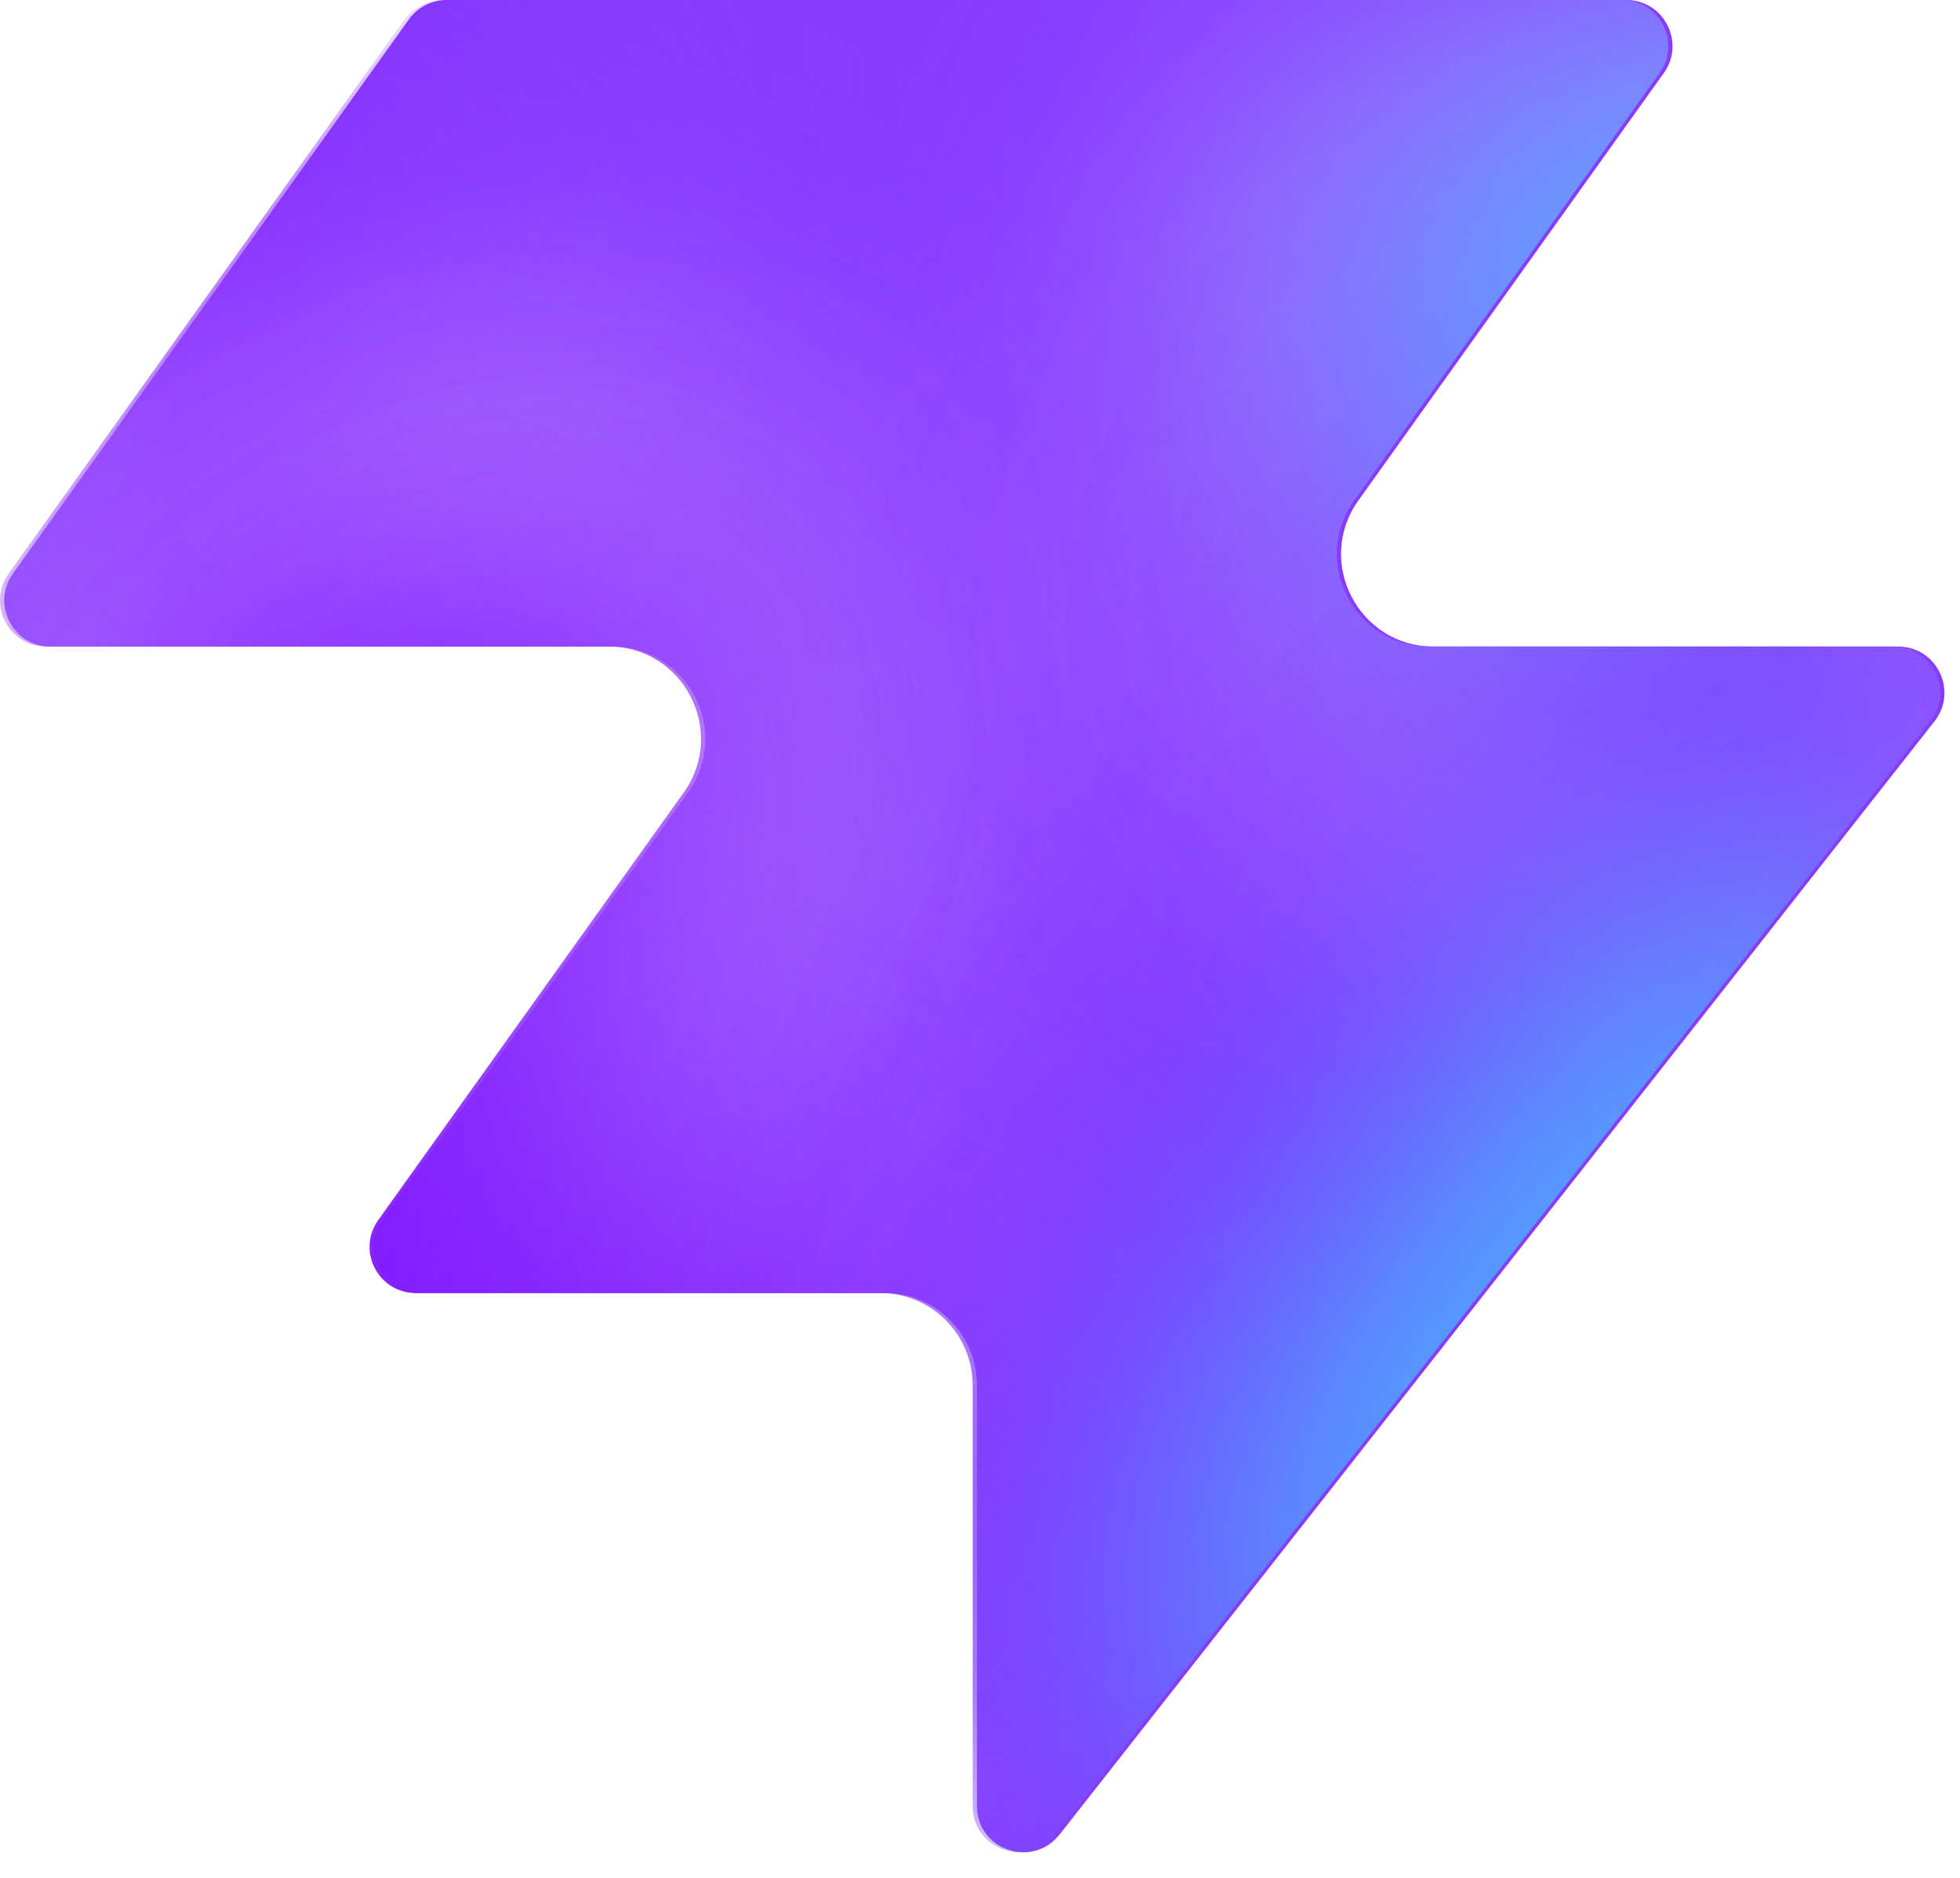
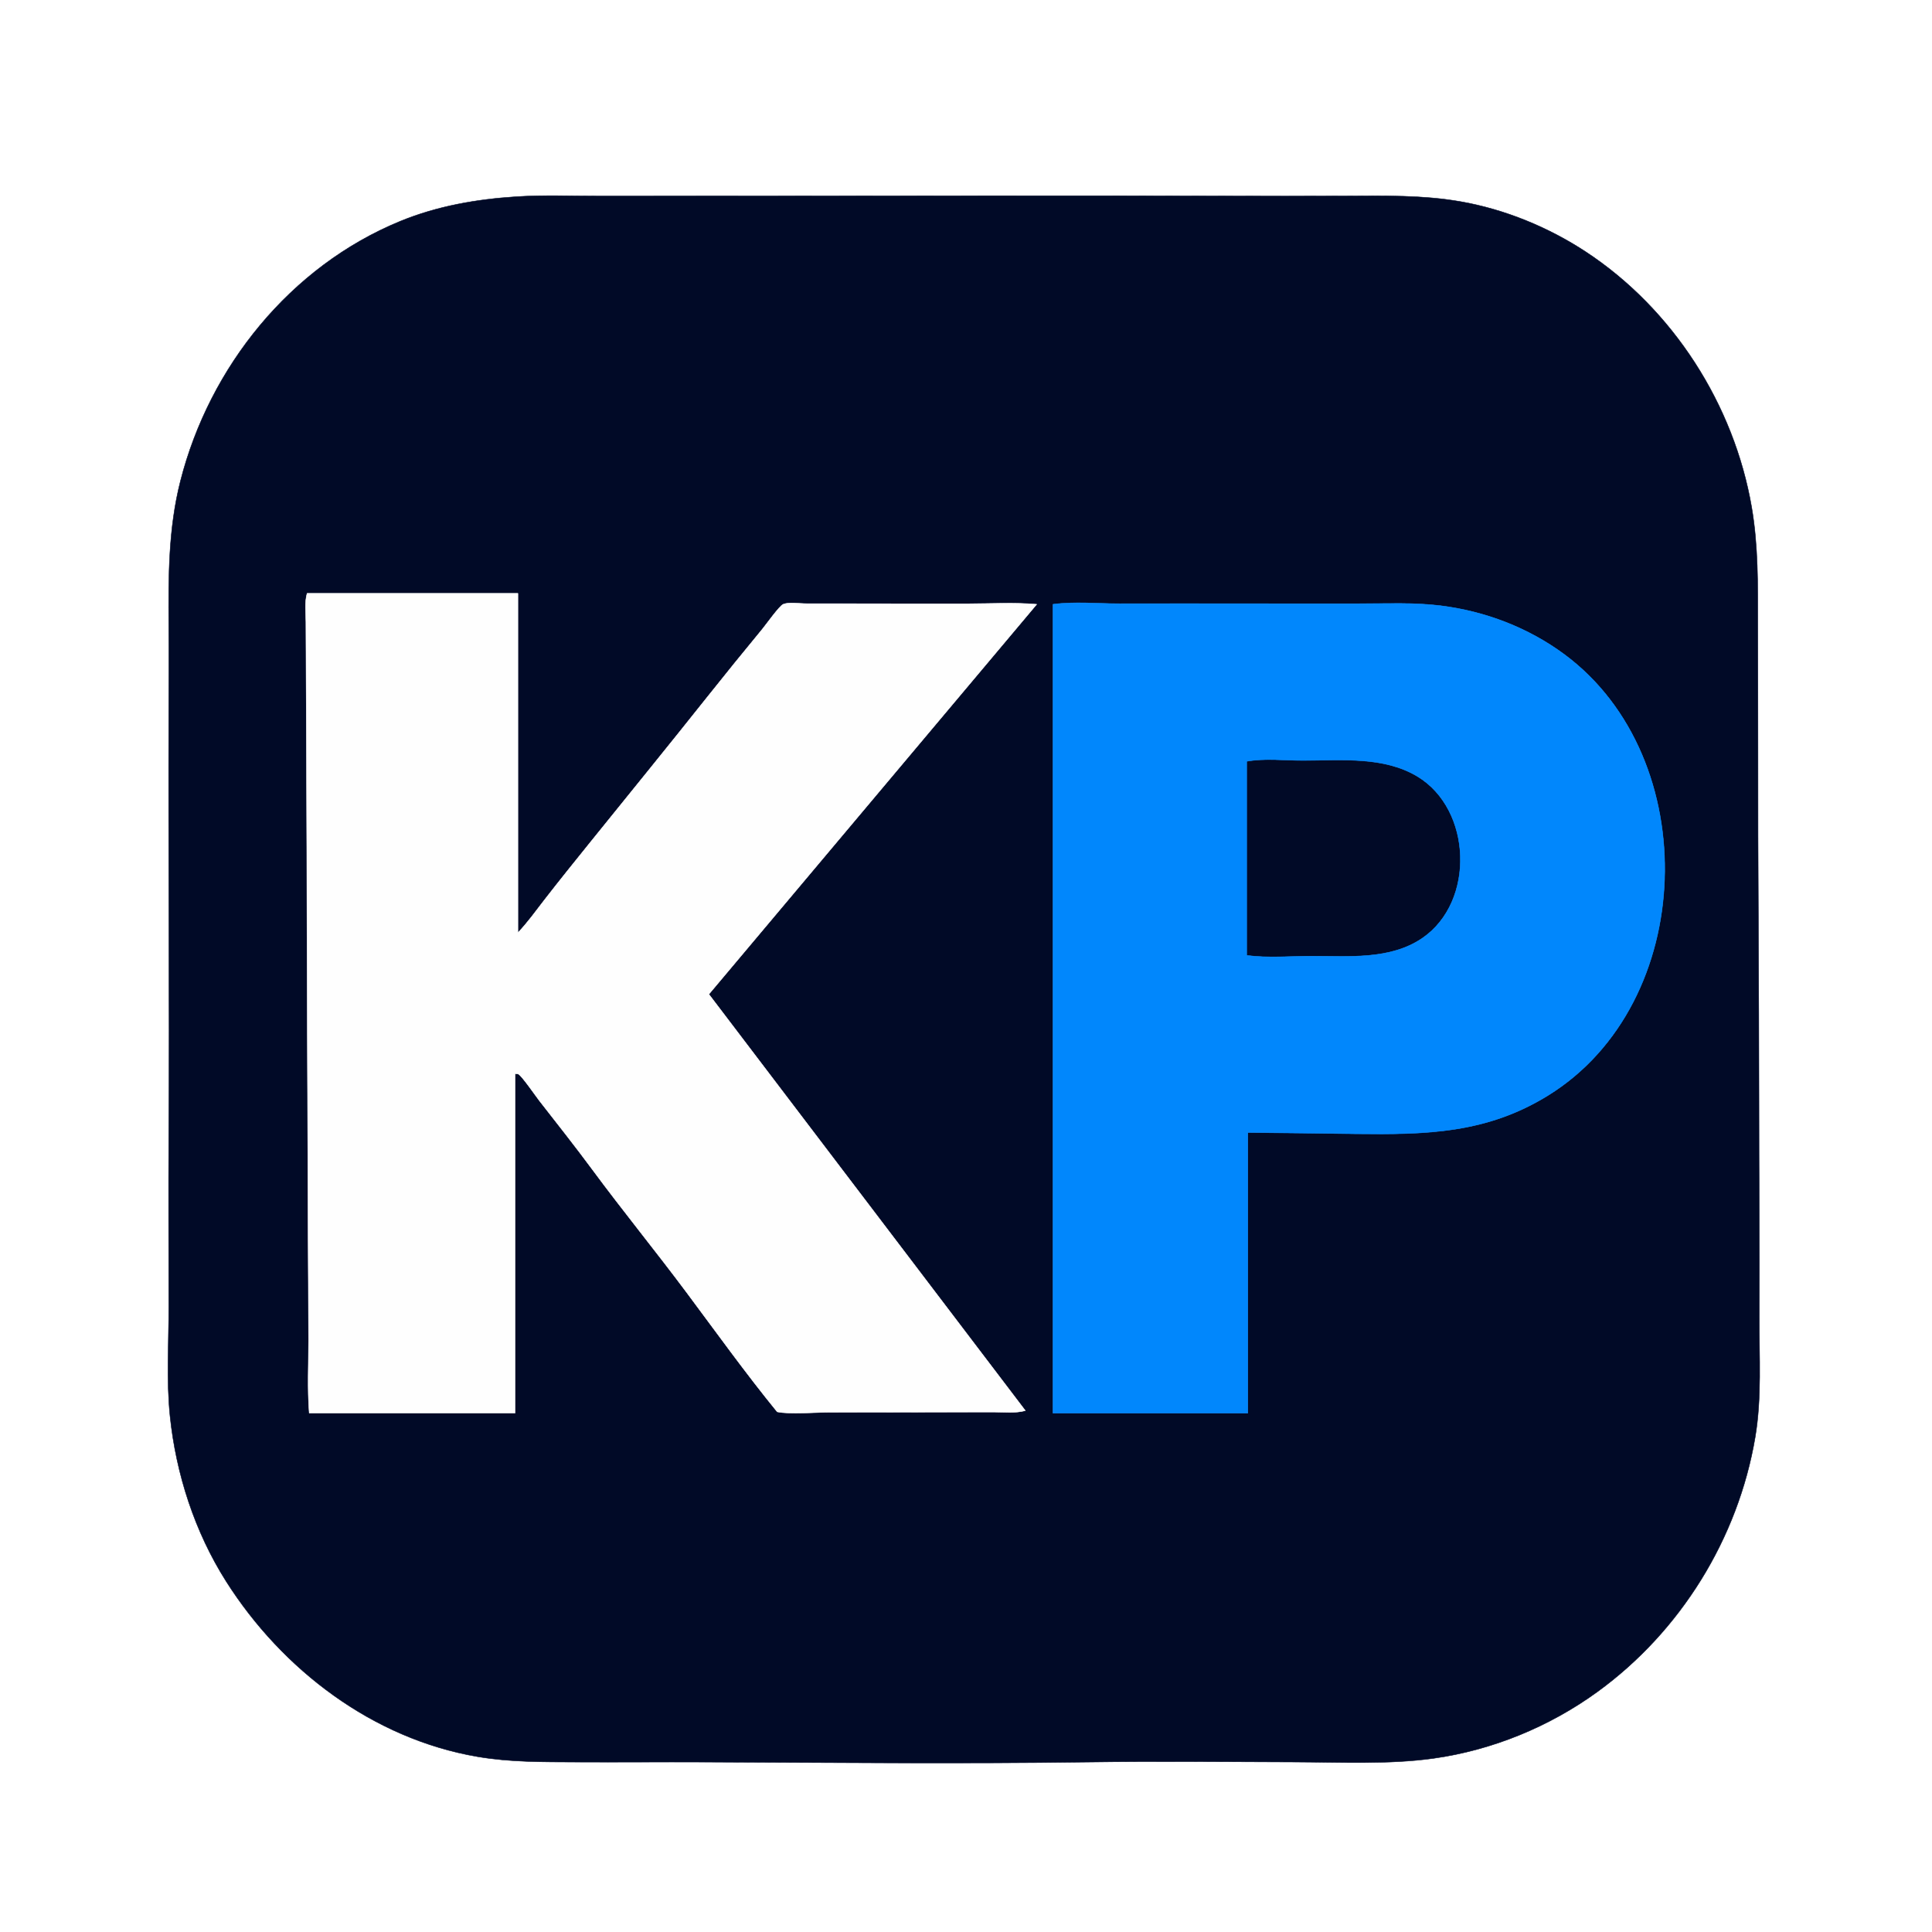
- <svg xmlns="http://www.w3.org/2000/svg" width="48" height="46" fill="none" viewBox="0 0 48 46">
-   <path fill="#863bff" d="M25.946 44.938c-.664.845-2.021.375-2.021-.698V33.937a2.26 2.26 0 0 0-2.262-2.262H10.287c-.92 0-1.456-1.04-.92-1.788l7.48-10.471c1.07-1.497 0-3.578-1.842-3.578H1.237c-.92 0-1.456-1.04-.92-1.788L10.013.474c.214-.297.556-.474.92-.474h28.894c.92 0 1.456 1.04.92 1.788l-7.48 10.471c-1.07 1.498 0 3.579 1.842 3.579h11.377c.943 0 1.473 1.088.89 1.83L25.947 44.94z" style="fill:#863bff;fill:color(display-p3 .525 .23 1);fill-opacity:1" />
-   <mask id="a" width="48" height="46" x="0" y="0" maskUnits="userSpaceOnUse" style="mask-type:alpha">
-     <path fill="#000" d="M25.842 44.938c-.664.844-2.021.375-2.021-.698V33.937a2.26 2.26 0 0 0-2.262-2.262H10.183c-.92 0-1.456-1.04-.92-1.788l7.48-10.471c1.07-1.498 0-3.579-1.842-3.579H1.133c-.92 0-1.456-1.04-.92-1.787L9.91.473c.214-.297.556-.474.92-.474h28.894c.92 0 1.456 1.04.92 1.788l-7.48 10.471c-1.07 1.498 0 3.578 1.842 3.578h11.377c.943 0 1.473 1.088.89 1.832L25.843 44.94z" style="fill:#000;fill-opacity:1" />
-   </mask>
-   <g mask="url(#a)">
-     <g filter="url(#b)">
-       <ellipse cx="5.508" cy="14.704" fill="#ede6ff" rx="5.508" ry="14.704" style="fill:#ede6ff;fill:color(display-p3 .927 .903 1);fill-opacity:1" transform="matrix(.00324 1 1 -.00324 -4.47 31.516)" />
-     </g>
-     <g filter="url(#c)">
-       <ellipse cx="10.399" cy="29.851" fill="#ede6ff" rx="10.399" ry="29.851" style="fill:#ede6ff;fill:color(display-p3 .927 .903 1);fill-opacity:1" transform="matrix(.00324 1 1 -.00324 -39.328 7.883)" />
-     </g>
-     <g filter="url(#d)">
-       <ellipse cx="5.508" cy="30.487" fill="#7e14ff" rx="5.508" ry="30.487" style="fill:#7e14ff;fill:color(display-p3 .492 .077 1);fill-opacity:1" transform="rotate(89.814 -25.913 -14.639)scale(1 -1)" />
-     </g>
-     <g filter="url(#e)">
-       <ellipse cx="5.508" cy="30.599" fill="#7e14ff" rx="5.508" ry="30.599" style="fill:#7e14ff;fill:color(display-p3 .492 .077 1);fill-opacity:1" transform="rotate(89.814 -32.644 -3.334)scale(1 -1)" />
-     </g>
-     <g filter="url(#f)">
-       <ellipse cx="5.508" cy="30.599" fill="#7e14ff" rx="5.508" ry="30.599" style="fill:#7e14ff;fill:color(display-p3 .492 .077 1);fill-opacity:1" transform="matrix(.00324 1 1 -.00324 -34.34 30.47)" />
-     </g>
-     <g filter="url(#g)">
-       <ellipse cx="14.072" cy="22.078" fill="#ede6ff" rx="14.072" ry="22.078" style="fill:#ede6ff;fill:color(display-p3 .927 .903 1);fill-opacity:1" transform="rotate(93.35 24.506 48.493)scale(-1 1)" />
-     </g>
-     <g filter="url(#h)">
-       <ellipse cx="3.47" cy="21.501" fill="#7e14ff" rx="3.47" ry="21.501" style="fill:#7e14ff;fill:color(display-p3 .492 .077 1);fill-opacity:1" transform="rotate(89.009 28.708 47.59)scale(-1 1)" />
-     </g>
-     <g filter="url(#i)">
-       <ellipse cx="3.47" cy="21.501" fill="#7e14ff" rx="3.47" ry="21.501" style="fill:#7e14ff;fill:color(display-p3 .492 .077 1);fill-opacity:1" transform="rotate(89.009 28.708 47.59)scale(-1 1)" />
-     </g>
-     <g filter="url(#j)">
-       <ellipse cx=".387" cy="8.972" fill="#7e14ff" rx="4.407" ry="29.108" style="fill:#7e14ff;fill:color(display-p3 .492 .077 1);fill-opacity:1" transform="rotate(39.51 .387 8.972)" />
-     </g>
-     <g filter="url(#k)">
-       <ellipse cx="47.523" cy="-6.092" fill="#7e14ff" rx="4.407" ry="29.108" style="fill:#7e14ff;fill:color(display-p3 .492 .077 1);fill-opacity:1" transform="rotate(37.892 47.523 -6.092)" />
-     </g>
-     <g filter="url(#l)">
-       <ellipse cx="41.412" cy="6.333" fill="#47bfff" rx="5.971" ry="9.665" style="fill:#47bfff;fill:color(display-p3 .28 .748 1);fill-opacity:1" transform="rotate(37.892 41.412 6.333)" />
-     </g>
-     <g filter="url(#m)">
-       <ellipse cx="-1.879" cy="38.332" fill="#7e14ff" rx="4.407" ry="29.108" style="fill:#7e14ff;fill:color(display-p3 .492 .077 1);fill-opacity:1" transform="rotate(37.892 -1.88 38.332)" />
-     </g>
-     <g filter="url(#n)">
-       <ellipse cx="-1.879" cy="38.332" fill="#7e14ff" rx="4.407" ry="29.108" style="fill:#7e14ff;fill:color(display-p3 .492 .077 1);fill-opacity:1" transform="rotate(37.892 -1.88 38.332)" />
-     </g>
-     <g filter="url(#o)">
-       <ellipse cx="35.651" cy="29.907" fill="#7e14ff" rx="4.407" ry="29.108" style="fill:#7e14ff;fill:color(display-p3 .492 .077 1);fill-opacity:1" transform="rotate(37.892 35.651 29.907)" />
-     </g>
-     <g filter="url(#p)">
-       <ellipse cx="38.418" cy="32.4" fill="#47bfff" rx="5.971" ry="15.297" style="fill:#47bfff;fill:color(display-p3 .28 .748 1);fill-opacity:1" transform="rotate(37.892 38.418 32.4)" />
-     </g>
-   </g>
-   <defs>
-     <filter id="b" width="60.045" height="41.654" x="-19.77" y="16.149" color-interpolation-filters="sRGB" filterUnits="userSpaceOnUse">
-       <feFlood flood-opacity="0" result="BackgroundImageFix" />
-       <feBlend in="SourceGraphic" in2="BackgroundImageFix" result="shape" />
-       <feGaussianBlur result="effect1_foregroundBlur_2002_17158" stdDeviation="7.659" />
-     </filter>
-     <filter id="c" width="90.34" height="51.437" x="-54.613" y="-7.533" color-interpolation-filters="sRGB" filterUnits="userSpaceOnUse">
-       <feFlood flood-opacity="0" result="BackgroundImageFix" />
-       <feBlend in="SourceGraphic" in2="BackgroundImageFix" result="shape" />
-       <feGaussianBlur result="effect1_foregroundBlur_2002_17158" stdDeviation="7.659" />
-     </filter>
-     <filter id="d" width="79.355" height="29.4" x="-49.64" y="2.03" color-interpolation-filters="sRGB" filterUnits="userSpaceOnUse">
-       <feFlood flood-opacity="0" result="BackgroundImageFix" />
-       <feBlend in="SourceGraphic" in2="BackgroundImageFix" result="shape" />
-       <feGaussianBlur result="effect1_foregroundBlur_2002_17158" stdDeviation="4.596" />
-     </filter>
-     <filter id="e" width="79.579" height="29.4" x="-45.045" y="20.029" color-interpolation-filters="sRGB" filterUnits="userSpaceOnUse">
-       <feFlood flood-opacity="0" result="BackgroundImageFix" />
-       <feBlend in="SourceGraphic" in2="BackgroundImageFix" result="shape" />
-       <feGaussianBlur result="effect1_foregroundBlur_2002_17158" stdDeviation="4.596" />
-     </filter>
-     <filter id="f" width="79.579" height="29.4" x="-43.513" y="21.178" color-interpolation-filters="sRGB" filterUnits="userSpaceOnUse">
-       <feFlood flood-opacity="0" result="BackgroundImageFix" />
-       <feBlend in="SourceGraphic" in2="BackgroundImageFix" result="shape" />
-       <feGaussianBlur result="effect1_foregroundBlur_2002_17158" stdDeviation="4.596" />
-     </filter>
-     <filter id="g" width="74.749" height="58.852" x="15.756" y="-17.901" color-interpolation-filters="sRGB" filterUnits="userSpaceOnUse">
-       <feFlood flood-opacity="0" result="BackgroundImageFix" />
-       <feBlend in="SourceGraphic" in2="BackgroundImageFix" result="shape" />
-       <feGaussianBlur result="effect1_foregroundBlur_2002_17158" stdDeviation="7.659" />
-     </filter>
-     <filter id="h" width="61.377" height="25.362" x="23.548" y="2.284" color-interpolation-filters="sRGB" filterUnits="userSpaceOnUse">
-       <feFlood flood-opacity="0" result="BackgroundImageFix" />
-       <feBlend in="SourceGraphic" in2="BackgroundImageFix" result="shape" />
-       <feGaussianBlur result="effect1_foregroundBlur_2002_17158" stdDeviation="4.596" />
-     </filter>
-     <filter id="i" width="61.377" height="25.362" x="23.548" y="2.284" color-interpolation-filters="sRGB" filterUnits="userSpaceOnUse">
-       <feFlood flood-opacity="0" result="BackgroundImageFix" />
-       <feBlend in="SourceGraphic" in2="BackgroundImageFix" result="shape" />
-       <feGaussianBlur result="effect1_foregroundBlur_2002_17158" stdDeviation="4.596" />
-     </filter>
-     <filter id="j" width="56.045" height="63.649" x="-27.636" y="-22.853" color-interpolation-filters="sRGB" filterUnits="userSpaceOnUse">
-       <feFlood flood-opacity="0" result="BackgroundImageFix" />
-       <feBlend in="SourceGraphic" in2="BackgroundImageFix" result="shape" />
-       <feGaussianBlur result="effect1_foregroundBlur_2002_17158" stdDeviation="4.596" />
-     </filter>
-     <filter id="k" width="54.814" height="64.646" x="20.116" y="-38.415" color-interpolation-filters="sRGB" filterUnits="userSpaceOnUse">
-       <feFlood flood-opacity="0" result="BackgroundImageFix" />
-       <feBlend in="SourceGraphic" in2="BackgroundImageFix" result="shape" />
-       <feGaussianBlur result="effect1_foregroundBlur_2002_17158" stdDeviation="4.596" />
-     </filter>
-     <filter id="l" width="33.541" height="35.313" x="24.641" y="-11.323" color-interpolation-filters="sRGB" filterUnits="userSpaceOnUse">
-       <feFlood flood-opacity="0" result="BackgroundImageFix" />
-       <feBlend in="SourceGraphic" in2="BackgroundImageFix" result="shape" />
-       <feGaussianBlur result="effect1_foregroundBlur_2002_17158" stdDeviation="4.596" />
-     </filter>
-     <filter id="m" width="54.814" height="64.646" x="-29.286" y="6.009" color-interpolation-filters="sRGB" filterUnits="userSpaceOnUse">
-       <feFlood flood-opacity="0" result="BackgroundImageFix" />
-       <feBlend in="SourceGraphic" in2="BackgroundImageFix" result="shape" />
-       <feGaussianBlur result="effect1_foregroundBlur_2002_17158" stdDeviation="4.596" />
-     </filter>
-     <filter id="n" width="54.814" height="64.646" x="-29.286" y="6.009" color-interpolation-filters="sRGB" filterUnits="userSpaceOnUse">
-       <feFlood flood-opacity="0" result="BackgroundImageFix" />
-       <feBlend in="SourceGraphic" in2="BackgroundImageFix" result="shape" />
-       <feGaussianBlur result="effect1_foregroundBlur_2002_17158" stdDeviation="4.596" />
-     </filter>
-     <filter id="o" width="54.814" height="64.646" x="8.244" y="-2.416" color-interpolation-filters="sRGB" filterUnits="userSpaceOnUse">
-       <feFlood flood-opacity="0" result="BackgroundImageFix" />
-       <feBlend in="SourceGraphic" in2="BackgroundImageFix" result="shape" />
-       <feGaussianBlur result="effect1_foregroundBlur_2002_17158" stdDeviation="4.596" />
-     </filter>
-     <filter id="p" width="39.409" height="43.623" x="18.713" y="10.588" color-interpolation-filters="sRGB" filterUnits="userSpaceOnUse">
-       <feFlood flood-opacity="0" result="BackgroundImageFix" />
-       <feBlend in="SourceGraphic" in2="BackgroundImageFix" result="shape" />
-       <feGaussianBlur result="effect1_foregroundBlur_2002_17158" stdDeviation="4.596" />
-     </filter>
-   </defs>
+ <svg xmlns="http://www.w3.org/2000/svg" viewBox="0 0 1095 1095" width="1095" height="1095">
+   <path d="M292.7 111.46C308.25 110.47 323.92 111.14 339.5 111.11C369.83 111.06 400.17 111.08 430.5 111.08C518.17 111.06 605.84 110.8 693.5 111.09C716.83 111.16 740.17 111.2 763.5 111.07C784.85 110.94 806.34 110.57 827.47 114.2C852.61 118.54 877.46 128.71 898.76 142.71C948.17 175.2 982.81 229.37 992.79 287.54C996.55 309.43 996.26 331.36 996.26 353.5C996.26 376.83 996.4 400.17 996.36 423.5C996.23 490.5 996.93 557.5 996.92 624.5C996.92 665.17 997.27 705.83 997.1 746.5C997 769.12 998.57 792.05 994.8 814.47C985.11 871.94 952.47 924.66 905.33 958.88C878.07 978.68 845.7 991.95 812.32 996.61C787.13 1000.12 759.02 998.76 733.5 998.65C694.53 998.5 655.47 998.16 616.5 998.69C543.87 999.69 471.13 998.98 398.5 998.68C374.5 998.58 350.5 998.8 326.5 998.68C307.75 998.59 289.26 998.79 270.7 995.63C211.37 985.51 159.99 946.39 128.2 896.3C110.39 868.25 99.76 835.39 96.36 802.45C94.26 782.03 95.67 761 95.66 740.5C95.65 708.17 95.45 675.83 95.65 643.5C96.16 563.84 95.37 484.17 95.64 404.5C95.69 387.84 95.79 371.16 95.66 354.5C95.44 326.94 95.42 299.53 102.27 272.65C118.75 207.92 164.54 150.99 226.84 125.39C247.84 116.77 270.16 112.9 292.7 111.46ZM293.53 336.3C253.71 336.3 213.88 336.3 174.05 336.3C172.59 341.3 173.35 347.25 173.38 352.5C173.45 362.68 173.46 372.86 173.5 383.03C173.64 416.86 173.84 450.68 173.9 484.5C174.01 553.83 174.39 623.17 174.59 692.5C174.66 714.83 174.87 737.17 174.89 759.5C174.9 773.22 174.19 787.21 175.26 800.88C214.14 800.88 253.03 800.88 291.91 800.88C291.91 736.76 291.91 672.63 291.91 608.5C292.52 608.7 293.23 608.49 293.81 608.77C295.71 609.67 303.77 621.36 305.67 623.8C315.75 636.72 325.95 649.6 335.69 662.78C353.07 686.3 371.59 708.96 389.08 732.4C405.99 755.07 422.62 778.26 440.5 800.18C447.53 801.7 462.59 800.41 470.5 800.42C491.5 800.44 512.5 800.37 533.5 800.33C543.5 800.31 553.5 800.3 563.5 800.31C569.29 800.31 575.6 801.05 581.12 799.5C521.33 720.83 461.54 642.17 401.75 563.5C463.69 489.83 525.63 416.17 587.57 342.5C575.02 341.42 562.1 342.15 549.5 342.19C528.5 342.25 507.5 342.19 486.5 342.16C476.5 342.14 466.5 342.12 456.5 342.13C452.87 342.14 447.29 341.11 443.91 342.49C441.76 343.37 434.11 354.12 432.07 356.59C421.52 369.39 411.06 382.27 400.74 395.25C378.92 422.72 356.74 449.92 334.71 477.23C325.93 488.12 317.12 499.03 308.55 510.09C303.72 516.33 298.99 522.95 293.53 528.66C293.53 464.54 293.53 400.42 293.53 336.3ZM707.22 641.87C727.65 642.01 748.07 642.36 768.5 642.6C808.26 643.07 842.43 642.45 877.35 620.87C961.94 568.63 965.87 429.61 886.62 370.91C866.11 355.73 841.74 346.45 816.46 343.3C801.26 341.41 785.78 342.16 770.5 342.16C748.83 342.16 727.17 342.2 705.5 342.15C681.83 342.09 658.17 342.14 634.5 342.16C622.15 342.17 609.01 340.87 596.79 342.5C596.79 495.31 596.79 648.11 596.79 800.92C633.6 800.92 670.41 800.92 707.22 800.92C707.22 747.91 707.22 694.89 707.22 641.87ZM706.58 541.5C706.58 504.83 706.58 468.17 706.58 431.5C716.7 429.63 728.17 431 738.5 430.99C759.98 430.98 784.15 428.47 803.39 440.06C834.34 458.71 836.29 511.04 806.22 531.69C788 544.19 764.41 541.89 743.5 541.92C731.4 541.94 718.56 543.11 706.58 541.5Z" fill="#010a27" fill-rule="evenodd" stroke="#010a27" stroke-width="0.25" stroke-linejoin="round" />
+   <path d="M293.53 336.3C293.53 400.42 293.53 464.54 293.53 528.66C298.99 522.95 303.72 516.33 308.55 510.09C317.12 499.03 325.93 488.12 334.71 477.23C356.74 449.92 378.92 422.72 400.74 395.25C411.06 382.27 421.52 369.39 432.07 356.59C434.11 354.12 441.76 343.37 443.91 342.49C447.29 341.11 452.87 342.14 456.5 342.13C466.5 342.12 476.5 342.14 486.5 342.16C507.5 342.19 528.5 342.25 549.5 342.19C562.1 342.15 575.02 341.42 587.57 342.5C525.63 416.17 463.69 489.83 401.75 563.5C461.54 642.17 521.33 720.83 581.12 799.5C575.6 801.05 569.29 800.31 563.5 800.31C553.5 800.3 543.5 800.31 533.5 800.33C512.5 800.37 491.5 800.44 470.5 800.42C462.59 800.41 447.53 801.7 440.5 800.18C422.62 778.26 405.99 755.07 389.08 732.4C371.59 708.96 353.07 686.3 335.69 662.78C325.95 649.6 315.75 636.72 305.67 623.8C303.77 621.36 295.71 609.67 293.81 608.77C293.23 608.49 292.52 608.7 291.91 608.5C291.91 672.63 291.91 736.76 291.91 800.88C253.03 800.88 214.14 800.88 175.26 800.88C174.19 787.21 174.9 773.22 174.89 759.5C174.87 737.17 174.66 714.83 174.59 692.5C174.39 623.17 174.01 553.83 173.9 484.5C173.84 450.68 173.64 416.86 173.5 383.03C173.46 372.86 173.45 362.68 173.38 352.5C173.35 347.25 172.59 341.3 174.05 336.3C213.88 336.3 253.71 336.3 293.53 336.3Z" fill="#fefefe" fill-rule="evenodd" stroke="#fefefe" stroke-width="0.25" stroke-linejoin="round" />
+   <path d="M707.22 641.87C707.22 694.89 707.22 747.91 707.22 800.92C670.41 800.92 633.6 800.92 596.79 800.92C596.79 648.11 596.79 495.31 596.79 342.5C609.01 340.87 622.15 342.17 634.5 342.16C658.17 342.14 681.83 342.09 705.5 342.15C727.17 342.2 748.83 342.16 770.5 342.16C785.78 342.16 801.26 341.41 816.46 343.3C841.74 346.45 866.11 355.73 886.62 370.91C965.87 429.61 961.94 568.63 877.35 620.87C842.43 642.45 808.26 643.07 768.5 642.6C748.07 642.36 727.65 642.01 707.22 641.87ZM706.58 541.5C718.56 543.11 731.4 541.94 743.5 541.92C764.41 541.89 788 544.19 806.22 531.69C836.29 511.04 834.34 458.71 803.39 440.06C784.15 428.47 759.98 430.98 738.5 430.99C728.17 431 716.7 429.63 706.58 431.5C706.58 468.17 706.58 504.83 706.58 541.5Z" fill="#0187fc" fill-rule="evenodd" stroke="#0187fc" stroke-width="0.25" stroke-linejoin="round" />
</svg>
